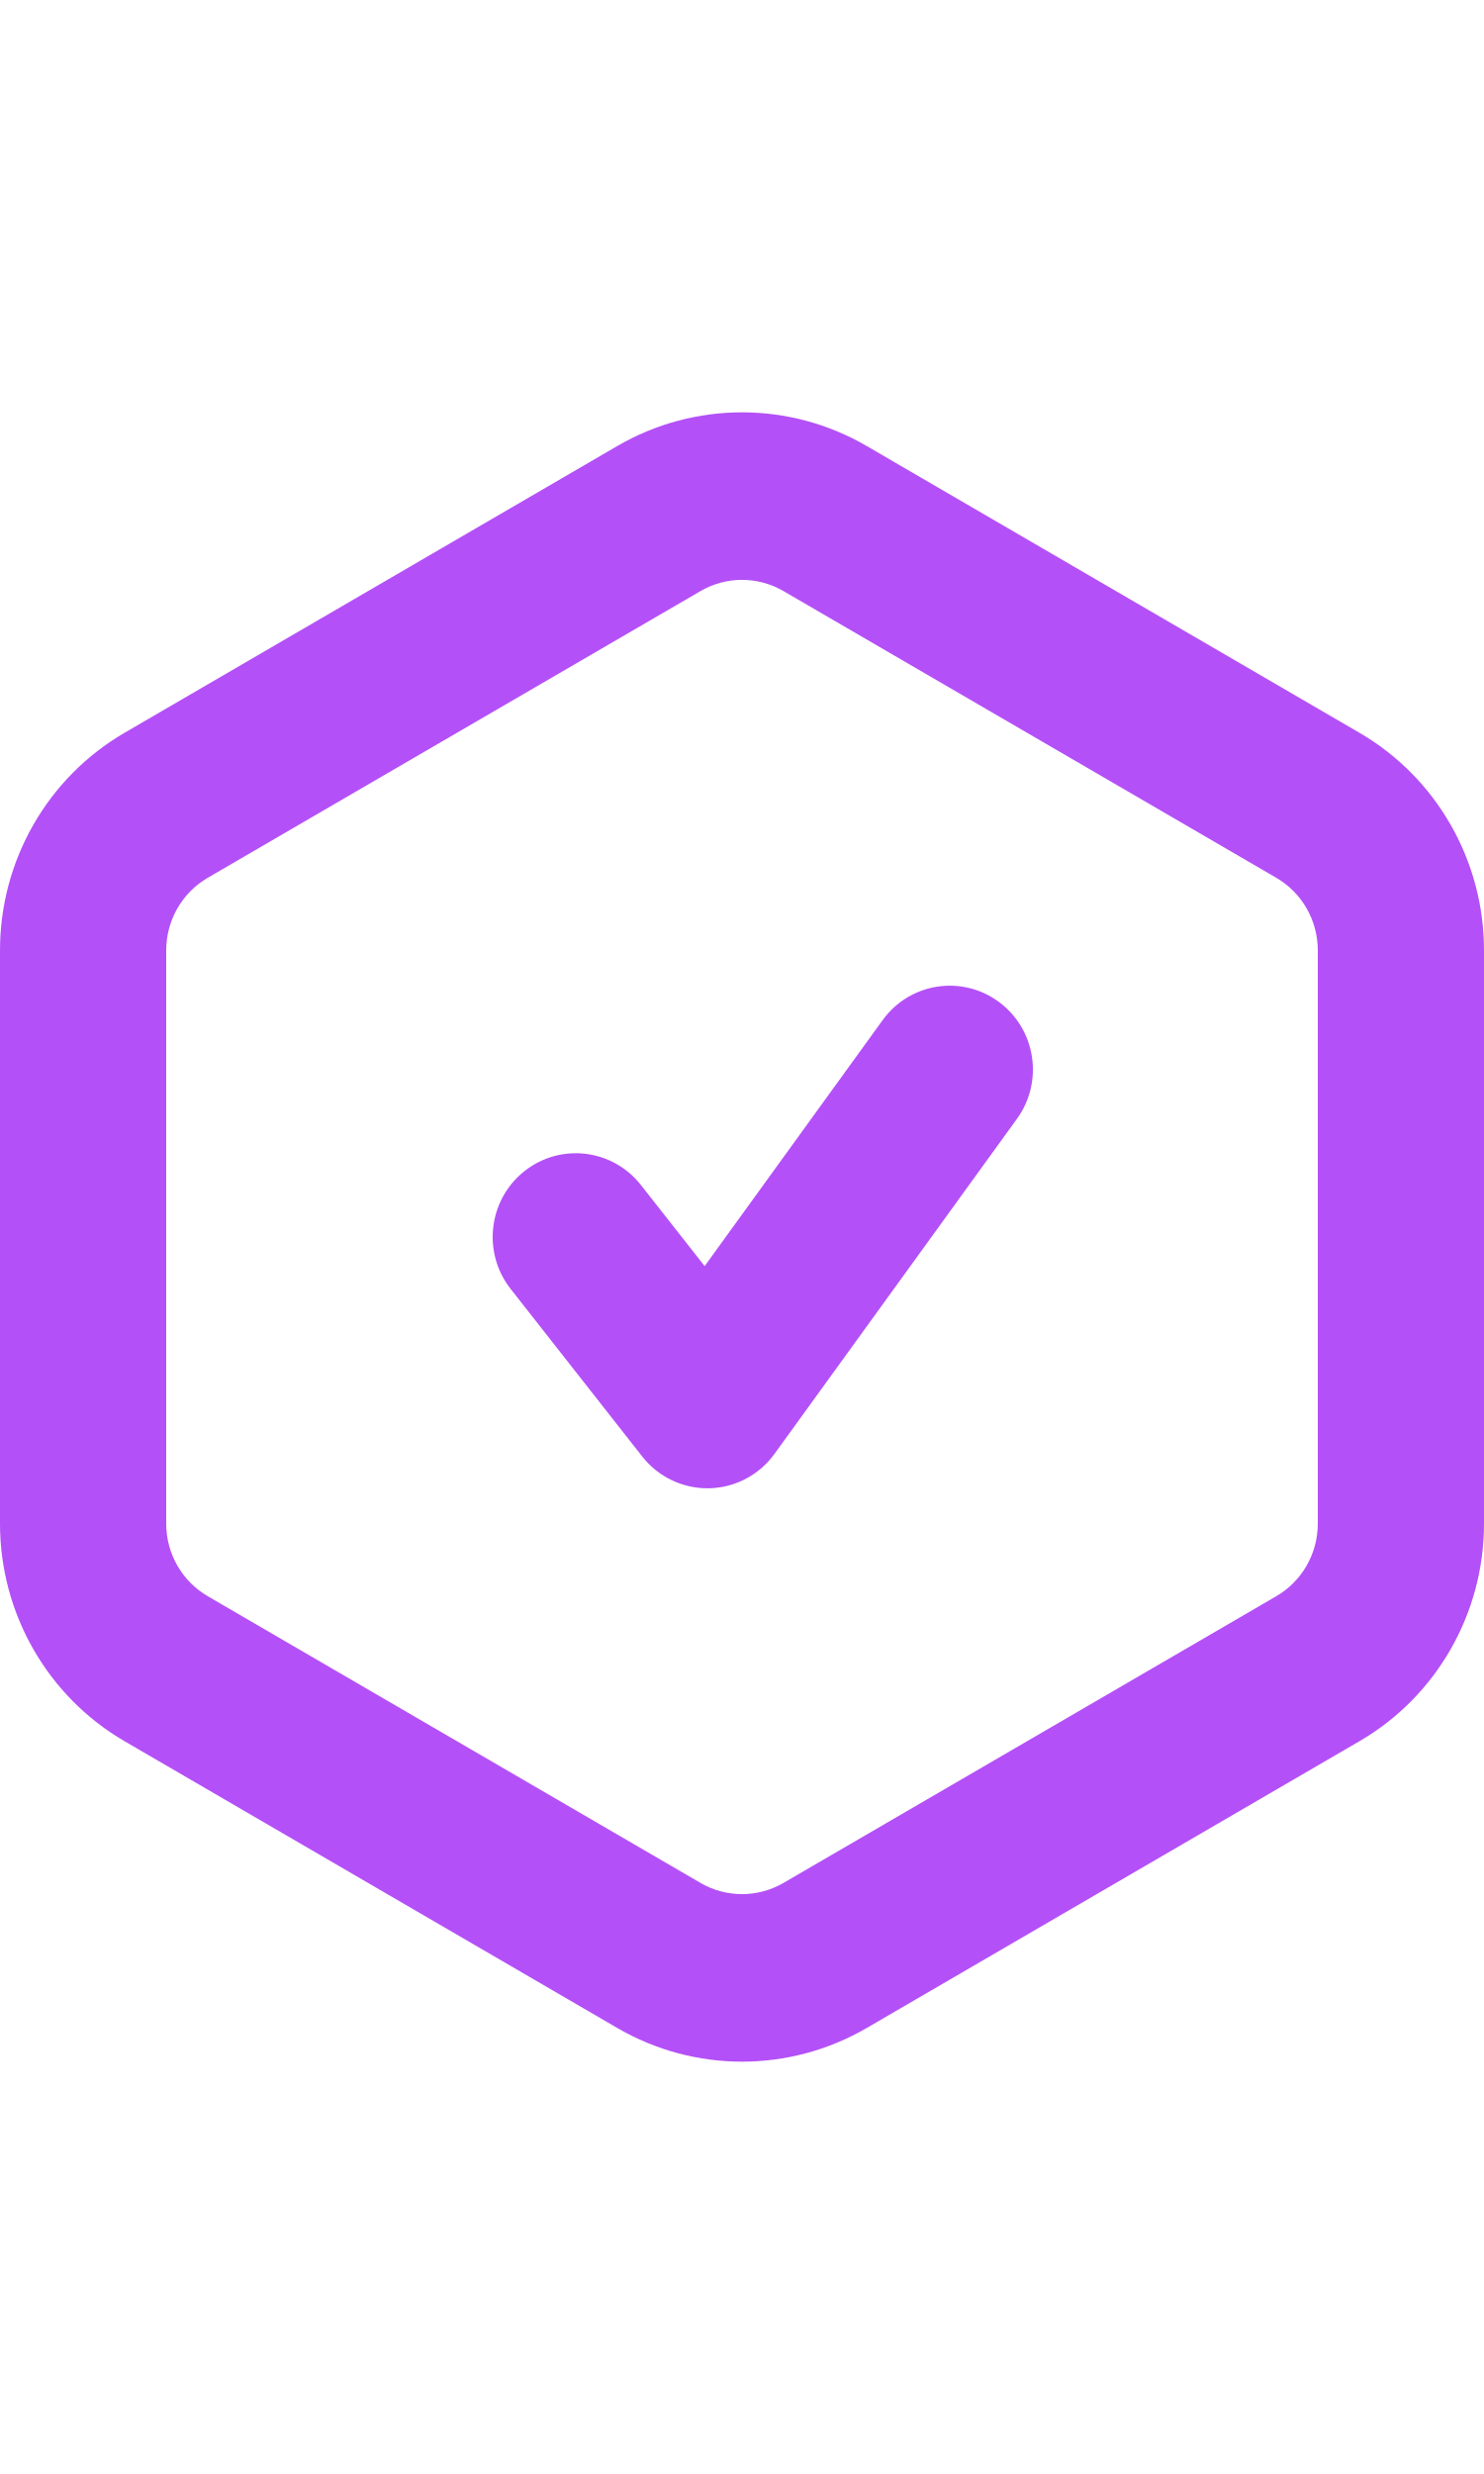
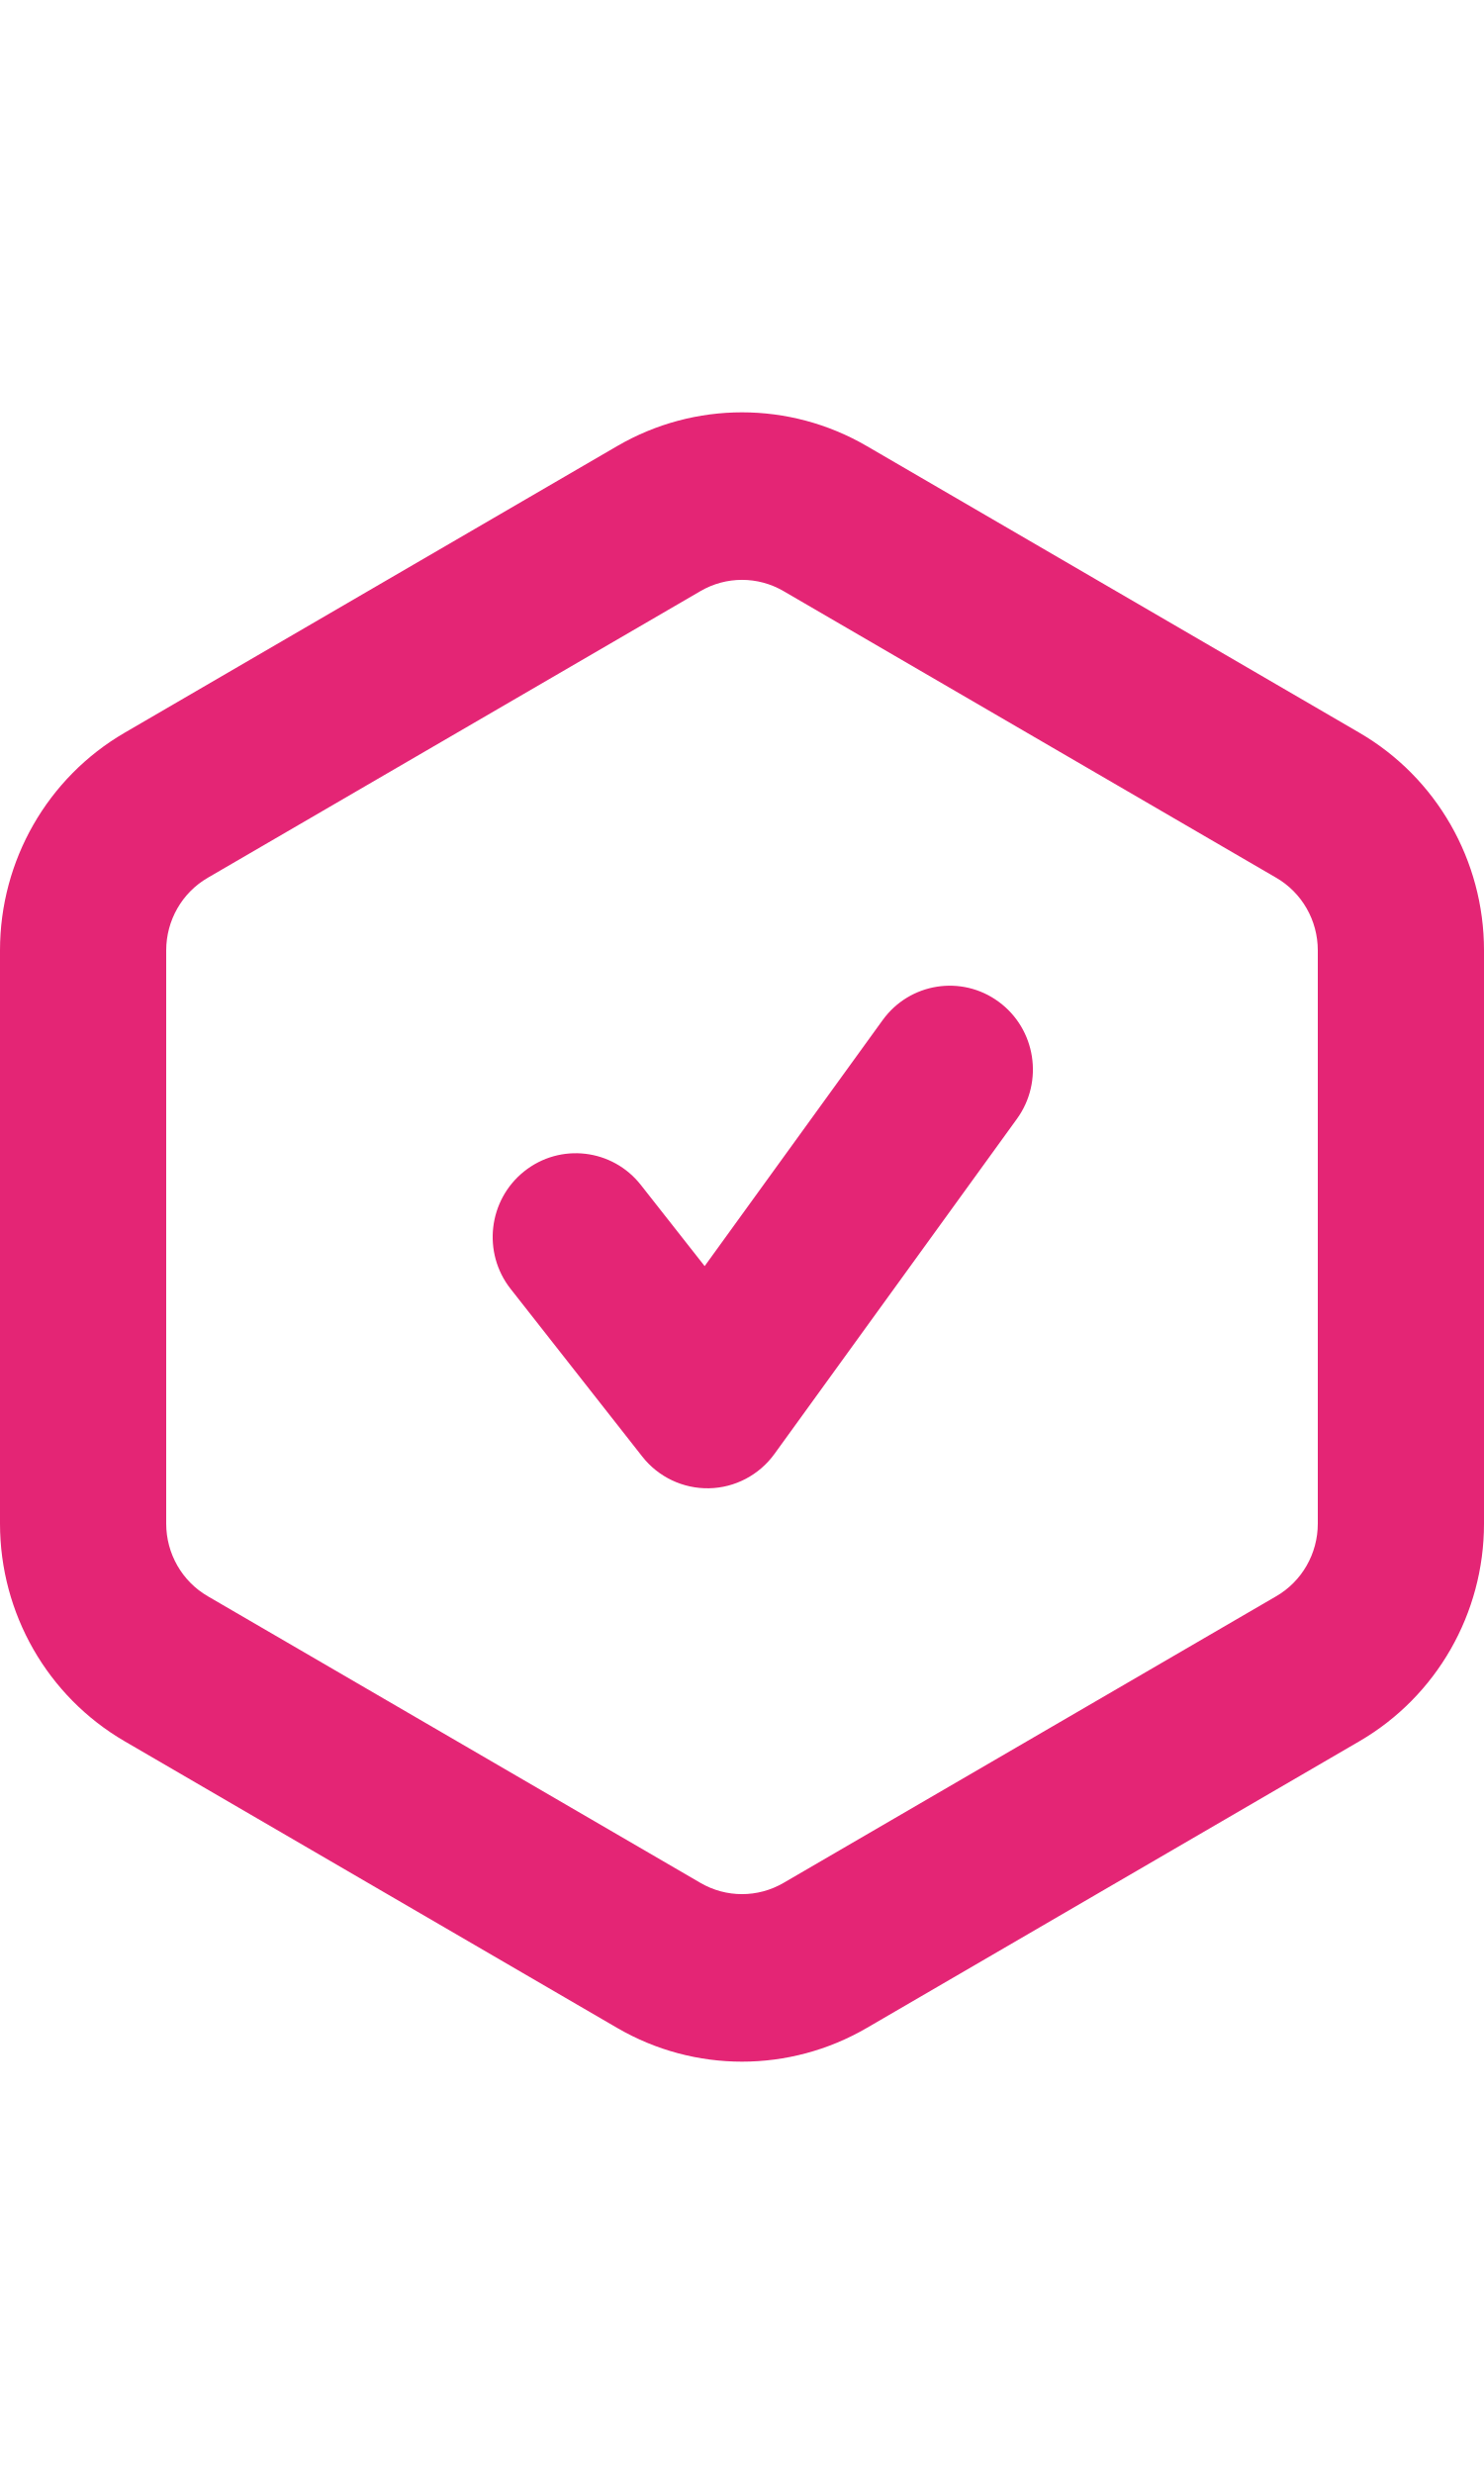
- <svg xmlns="http://www.w3.org/2000/svg" width="12" height="20" viewBox="0 0 18 20" fill="none" color="#B450F7" class="tw-mr-2">
+ <svg xmlns="http://www.w3.org/2000/svg" width="12" height="20" viewBox="0 0 18 20" fill="none" color="#e42575" class="tw-mr-2">
  <path fill-rule="evenodd" clip-rule="evenodd" d="M16.488 3.885L10.512 0.408C9.576 -0.136 8.424 -0.136 7.488 0.408L1.512 3.885C0.576 4.429 0 5.435 0 6.524V13.476C0 14.565 0.576 15.571 1.512 16.115L7.488 19.592C8.424 20.136 9.576 20.136 10.512 19.592L16.488 16.115C17.424 15.571 18 14.565 18 13.476V6.524C18 5.435 17.424 4.429 16.488 3.885ZM8.496 2.168C8.808 1.986 9.192 1.986 9.504 2.168L15.48 5.644C15.792 5.825 15.984 6.161 15.984 6.524V13.476C15.984 13.839 15.792 14.175 15.48 14.356L9.504 17.832C9.192 18.014 8.808 18.014 8.496 17.832L2.52 14.356C2.208 14.175 2.016 13.839 2.016 13.476V6.524C2.016 6.161 2.208 5.825 2.52 5.644L8.496 2.168ZM12.335 8.567C12.663 8.114 12.564 7.478 12.114 7.148C11.664 6.817 11.034 6.917 10.706 7.37L8.547 10.353L7.774 9.37C7.429 8.93 6.795 8.855 6.358 9.204C5.922 9.552 5.848 10.191 6.194 10.63L7.79 12.662C7.985 12.911 8.285 13.053 8.6 13.047C8.915 13.041 9.209 12.886 9.394 12.63L12.335 8.567Z" fill="currentColor" />
</svg>
